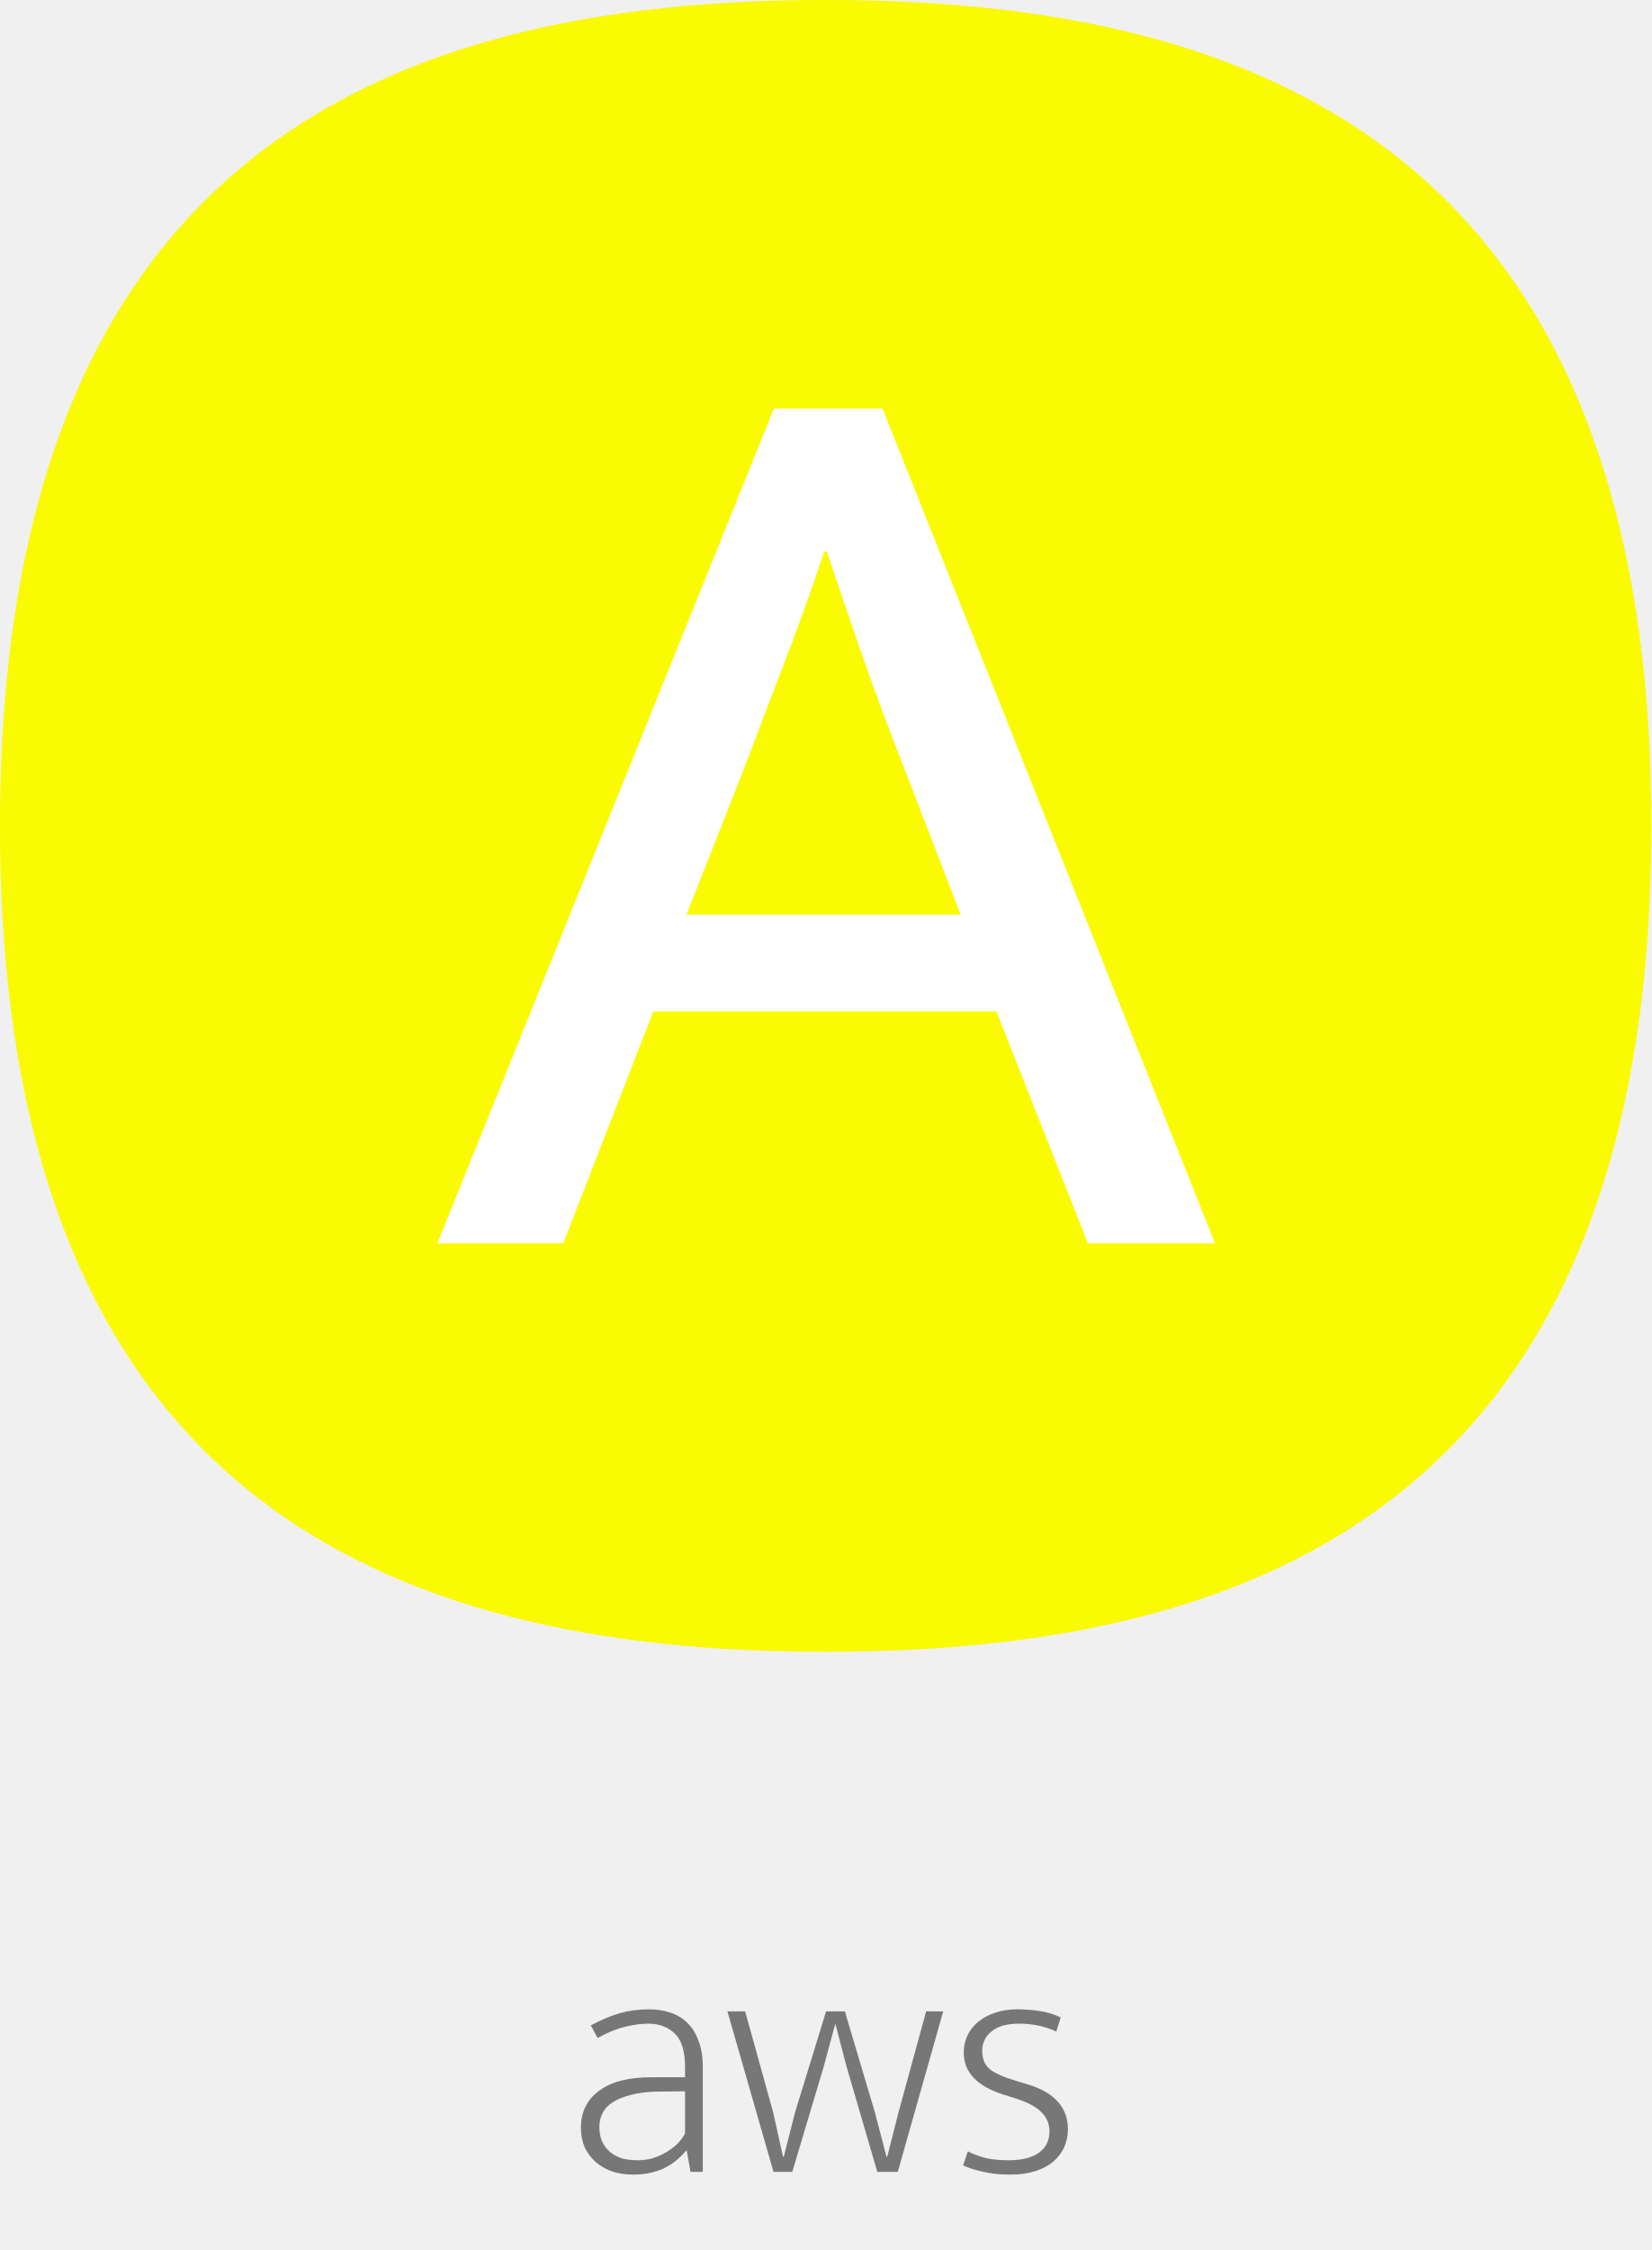
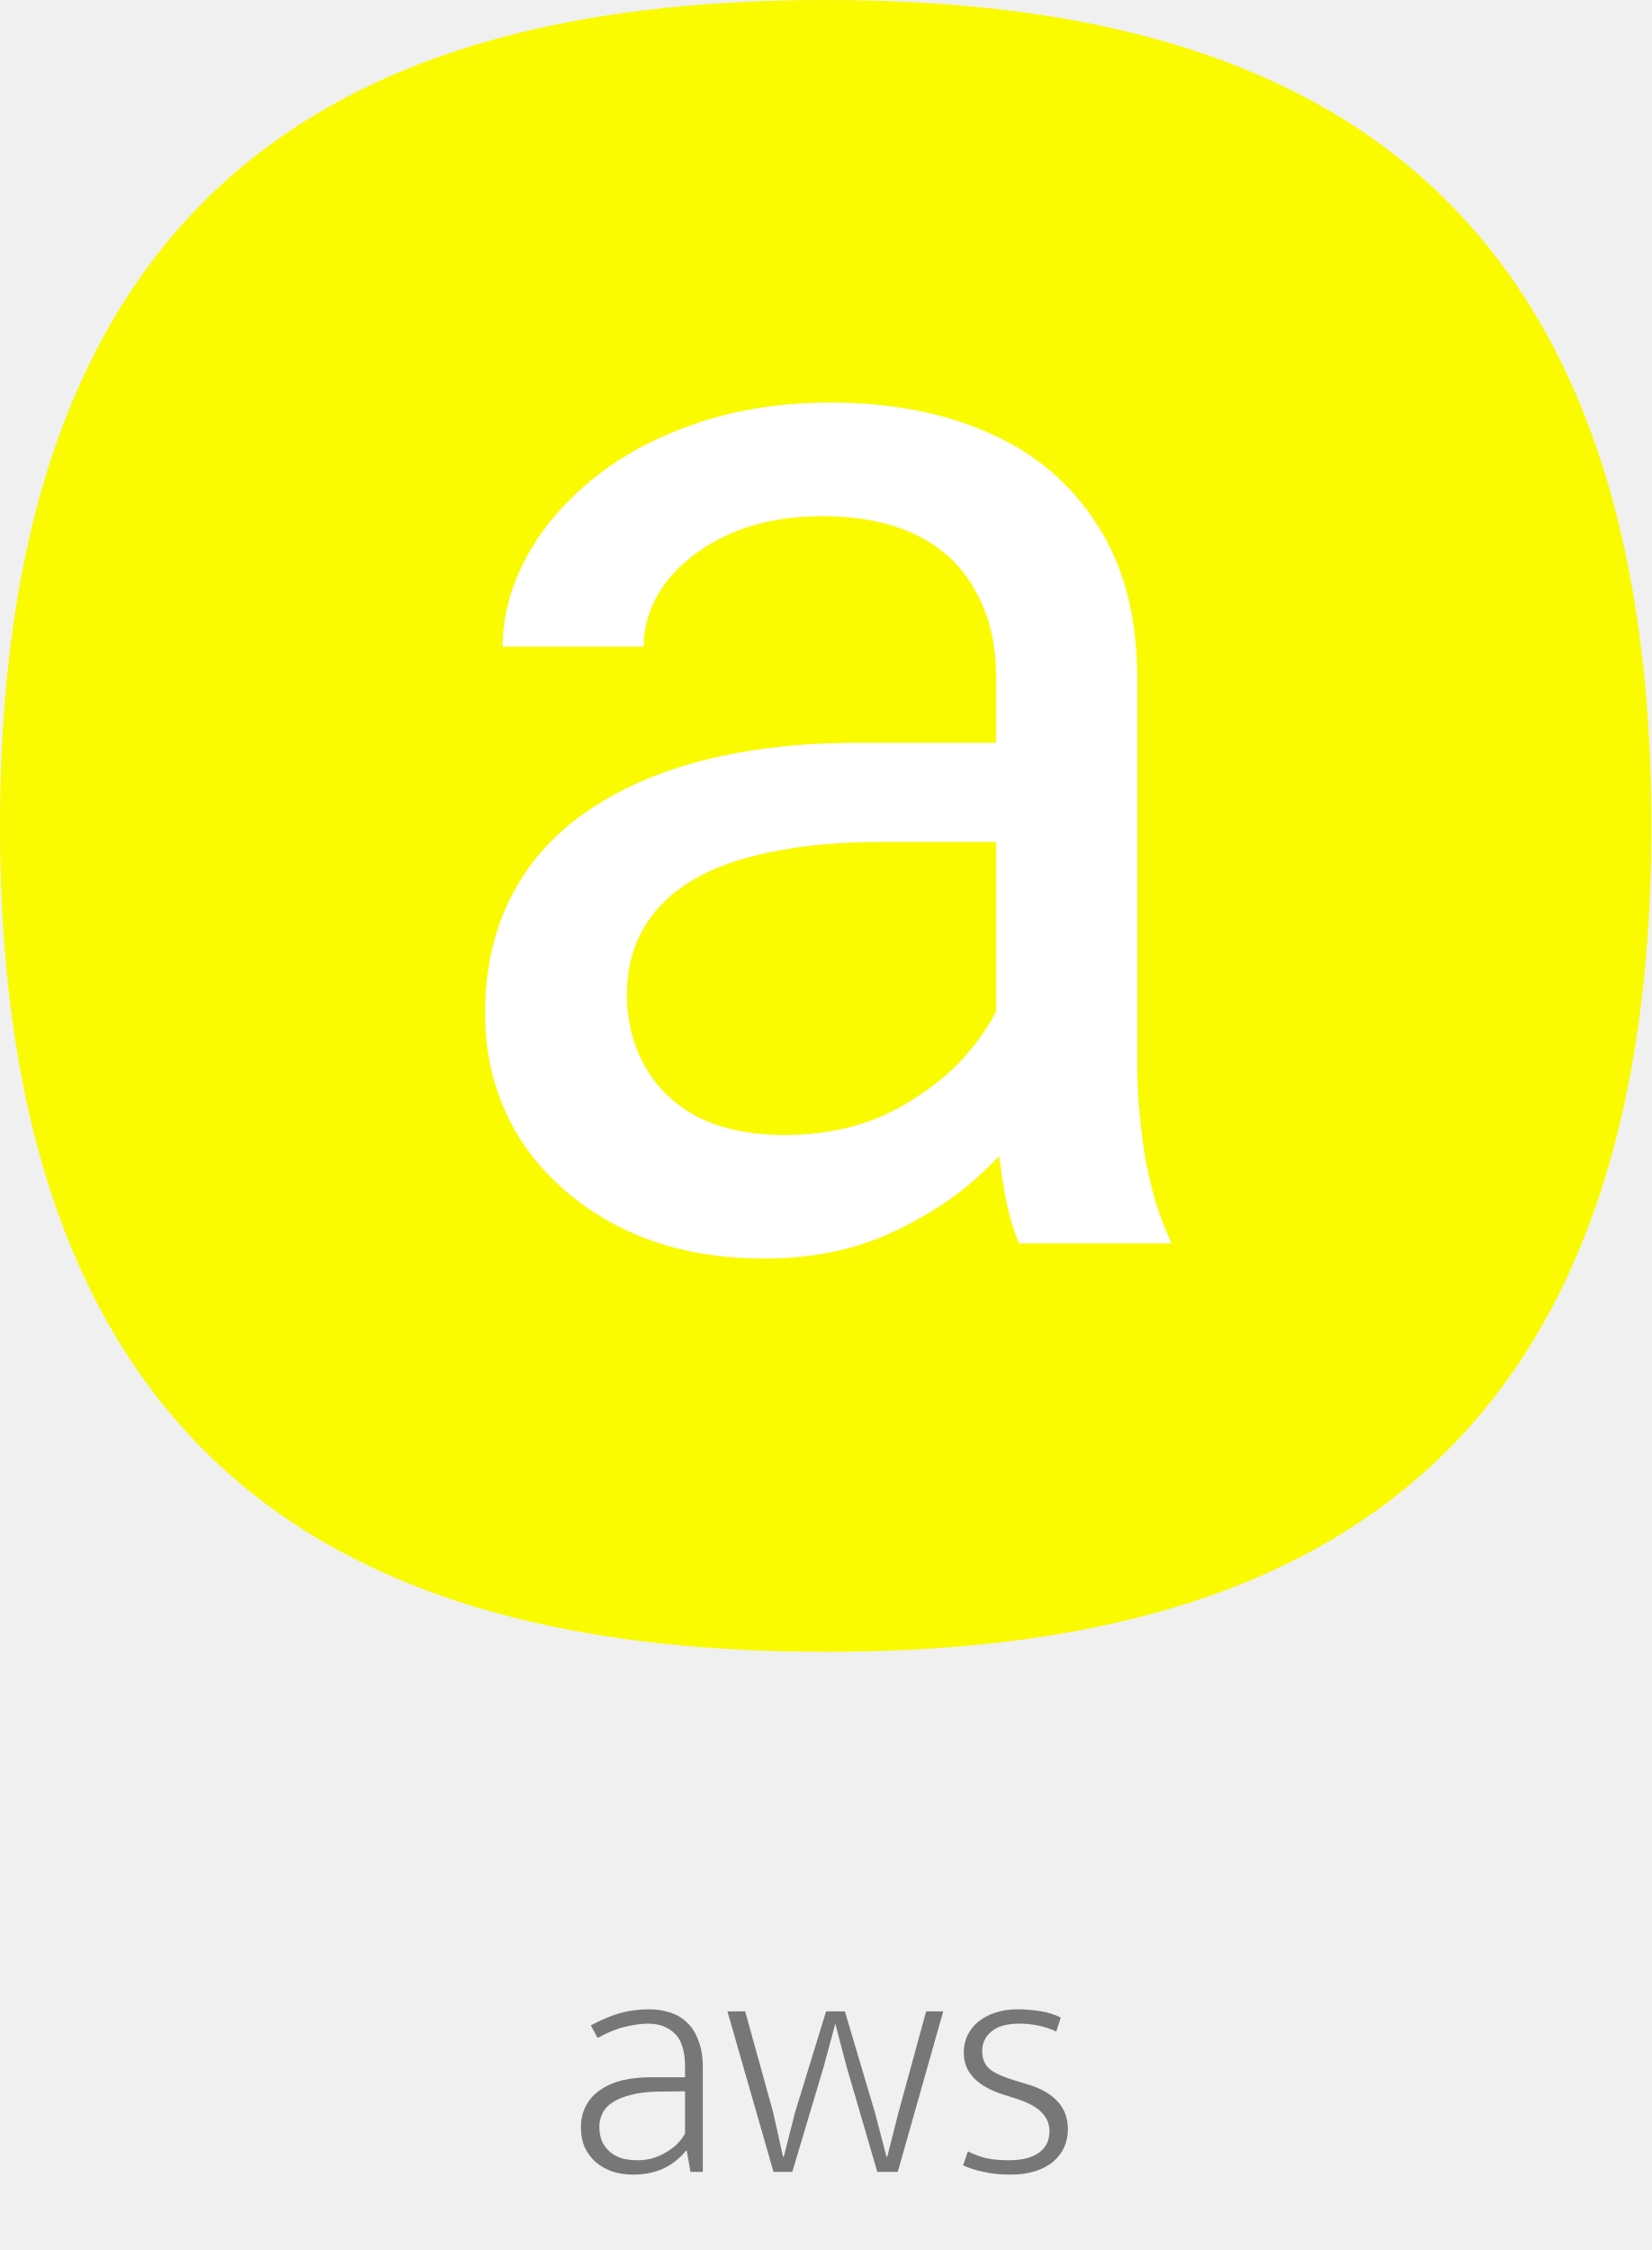
<svg xmlns="http://www.w3.org/2000/svg" height="140" viewBox="0 0 740 1008" fill="none">
  <path d="M264.747 907.363C269.541 904.813 273.927 902.977 277.905 901.855C281.985 900.733 286.32 900.172 290.91 900.172C294.174 900.172 297.234 900.631 300.09 901.549C303.048 902.467 305.598 903.946 307.74 905.986C309.984 908.026 311.718 910.729 312.942 914.095C314.268 917.359 314.931 921.388 314.931 926.182V973H309.423L307.74 963.514H307.434C304.476 967.084 301.008 969.787 297.03 971.623C293.052 973.357 288.615 974.224 283.719 974.224C280.353 974.224 277.242 973.765 274.386 972.847C271.53 971.827 269.031 970.399 266.889 968.563C264.849 966.727 263.217 964.534 261.993 961.984C260.871 959.332 260.31 956.425 260.31 953.263C260.31 949.489 261.075 946.174 262.605 943.318C264.135 940.462 266.277 938.116 269.031 936.28C271.785 934.342 275.049 932.914 278.823 931.996C282.699 931.078 286.983 930.619 291.675 930.619H306.975V925.876C306.975 918.94 305.445 913.993 302.385 911.035C299.325 908.077 295.347 906.598 290.451 906.598C287.493 906.598 284.076 907.057 280.2 907.975C276.324 908.893 272.193 910.576 267.807 913.024L264.747 907.363ZM306.975 936.892L294.276 937.045C289.686 937.147 285.759 937.657 282.495 938.575C279.231 939.391 276.528 940.513 274.386 941.941C272.346 943.267 270.867 944.899 269.949 946.837C269.031 948.673 268.572 950.662 268.572 952.804C268.572 955.456 269.031 957.751 269.949 959.689C270.867 961.525 272.091 963.055 273.621 964.279C275.151 965.503 276.936 966.421 278.976 967.033C281.118 967.543 283.362 967.798 285.708 967.798C287.544 967.798 289.431 967.594 291.369 967.186C293.307 966.676 295.194 965.962 297.03 965.044C298.968 964.024 300.804 962.8 302.538 961.372C304.272 959.842 305.751 958.006 306.975 955.864V936.892ZM325.962 901.09H333.918L346.464 946.378L350.901 966.268H351.207L356.256 946.378L370.179 901.09H378.594L392.058 946.378L397.26 966.268H397.566L402.615 946.378L415.008 901.09H422.658L402.309 973H393.129L379.359 925.876L374.31 906.598L369.108 925.876L355.032 973H346.617L325.962 901.09ZM473.336 910.117C468.236 907.771 462.677 906.598 456.659 906.598C451.151 906.598 447.02 907.771 444.266 910.117C441.512 912.361 440.135 915.268 440.135 918.838C440.135 922.408 441.308 925.162 443.654 927.1C446 928.936 450.131 930.721 456.047 932.455L460.637 933.832C466.451 935.566 470.888 938.116 473.948 941.482C477.008 944.848 478.538 948.979 478.538 953.875C478.538 956.731 477.977 959.434 476.855 961.984C475.733 964.432 474.101 966.574 471.959 968.41C469.817 970.246 467.114 971.674 463.85 972.694C460.688 973.714 457.016 974.224 452.834 974.224C448.244 974.224 444.215 973.816 440.747 973C437.279 972.286 434.219 971.317 431.567 970.093L433.709 963.82C436.361 965.146 439.115 966.166 441.971 966.88C444.827 967.492 448.193 967.798 452.069 967.798C457.883 967.798 462.371 966.676 465.533 964.432C468.695 962.188 470.276 958.975 470.276 954.793C470.276 951.529 469.103 948.724 466.757 946.378C464.513 943.93 460.484 941.788 454.67 939.952L449.774 938.422C437.84 934.648 431.873 928.375 431.873 919.603C431.873 916.747 432.434 914.146 433.556 911.8C434.78 909.352 436.412 907.312 438.452 905.68C440.594 903.946 443.093 902.62 445.949 901.702C448.907 900.682 452.171 900.172 455.741 900.172C459.005 900.172 462.371 900.427 465.839 900.937C469.307 901.447 472.469 902.416 475.325 903.844L473.336 910.117Z" fill="#777" />
  <path d="M0 370C0 70 173 0 370 0C567 0 740 70 740 370C740 670 567 740 370 740C173 740 0 670 0 370Z" fill="#FAFA00" />
-   <path d="M346.787 183H395.467L544.473 557H487.483L446.521 453.111H292.765L252.397 557H196L346.787 183ZM307.606 409.775H430.492L405.559 345.067C398.831 328.049 392.696 311.624 387.156 295.794C381.615 279.963 376.074 263.737 370.533 247.114H369.346C363.805 263.737 358.067 279.765 352.13 295.2C346.194 310.635 339.861 327.257 333.133 345.067L307.606 409.775Z" fill="white" />
+   <path d="M446.379 493.768V303.387C446.379 288.803 443.417 276.157 437.492 265.447C431.796 254.51 423.137 246.079 411.516 240.154C399.895 234.23 385.539 231.268 368.449 231.268C352.499 231.268 338.485 234.002 326.408 239.471C314.559 244.939 305.217 252.117 298.381 261.004C291.773 269.891 288.469 279.461 288.469 289.715H225.236C225.236 276.499 228.654 263.396 235.49 250.408C242.326 237.42 252.124 225.685 264.885 215.203C277.873 204.493 293.368 196.062 311.369 189.91C329.598 183.53 349.878 180.34 372.209 180.34C399.097 180.34 422.795 184.897 443.303 194.012C464.038 203.126 480.217 216.912 491.838 235.369C503.687 253.598 509.611 276.499 509.611 304.07V476.336C509.611 488.641 510.637 501.743 512.688 515.643C514.966 529.542 518.27 541.505 522.6 551.531L525 557H456.633C453.443 549.708 450.936 540.024 449.113 527.947C447.29 515.643 446.379 504.249 446.379 493.768ZM457.316 332.781L458 377.215H394.084C376.083 377.215 360.018 378.696 345.891 381.658C331.763 384.393 319.914 388.608 310.344 394.305C300.773 400.001 293.482 407.179 288.469 415.838C283.456 424.269 280.949 434.181 280.949 445.574C280.949 457.195 283.57 467.791 288.811 477.361C294.051 486.932 301.913 494.565 312.395 500.262C323.104 505.73 336.206 508.465 351.701 508.465C371.07 508.465 388.16 504.363 402.971 496.16C417.782 487.957 429.517 477.931 438.176 466.082C447.062 454.233 451.848 442.726 452.531 431.561L479.533 461.98C477.938 471.551 473.609 482.146 466.545 493.768C459.481 505.389 450.025 516.554 438.176 527.264C426.555 537.745 412.655 546.518 396.477 553.582C380.526 560.418 362.525 563.836 342.473 563.836C317.408 563.836 295.419 558.937 276.506 549.139C257.821 539.34 243.238 526.238 232.756 509.832C222.502 493.198 217.375 474.627 217.375 454.119C217.375 434.295 221.249 416.863 228.996 401.824C236.743 386.557 247.909 373.911 262.492 363.885C277.076 353.631 294.621 345.883 315.129 340.643C335.637 335.402 358.537 332.781 383.83 332.781H457.316Z" fill="white" />
</svg>
